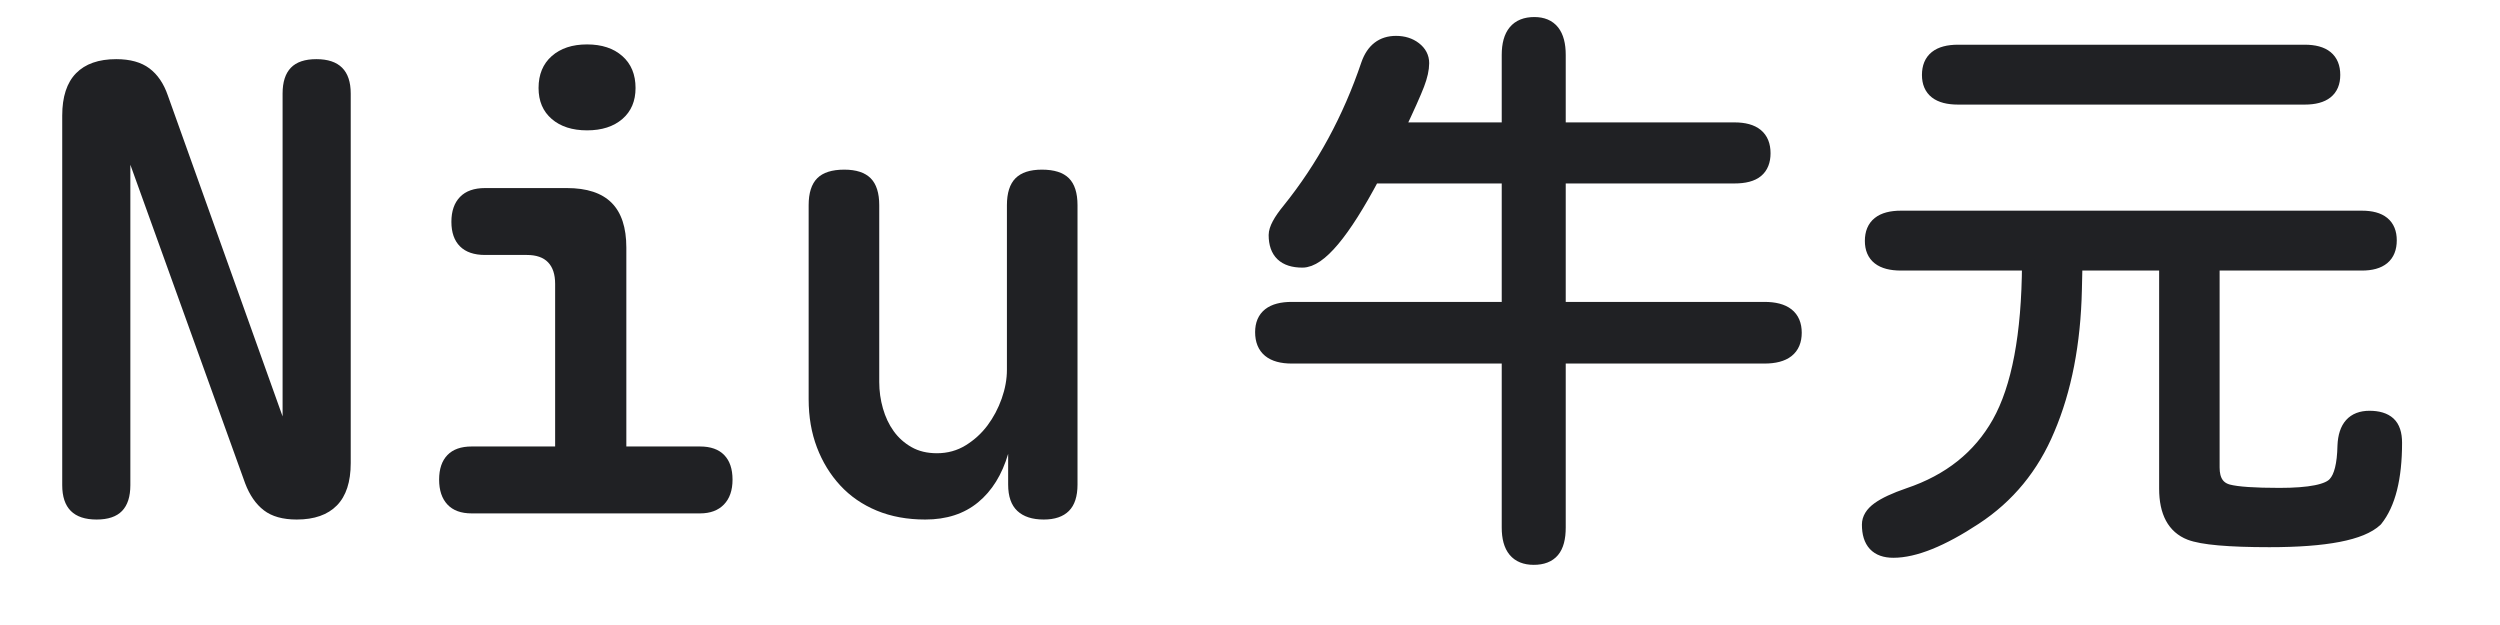
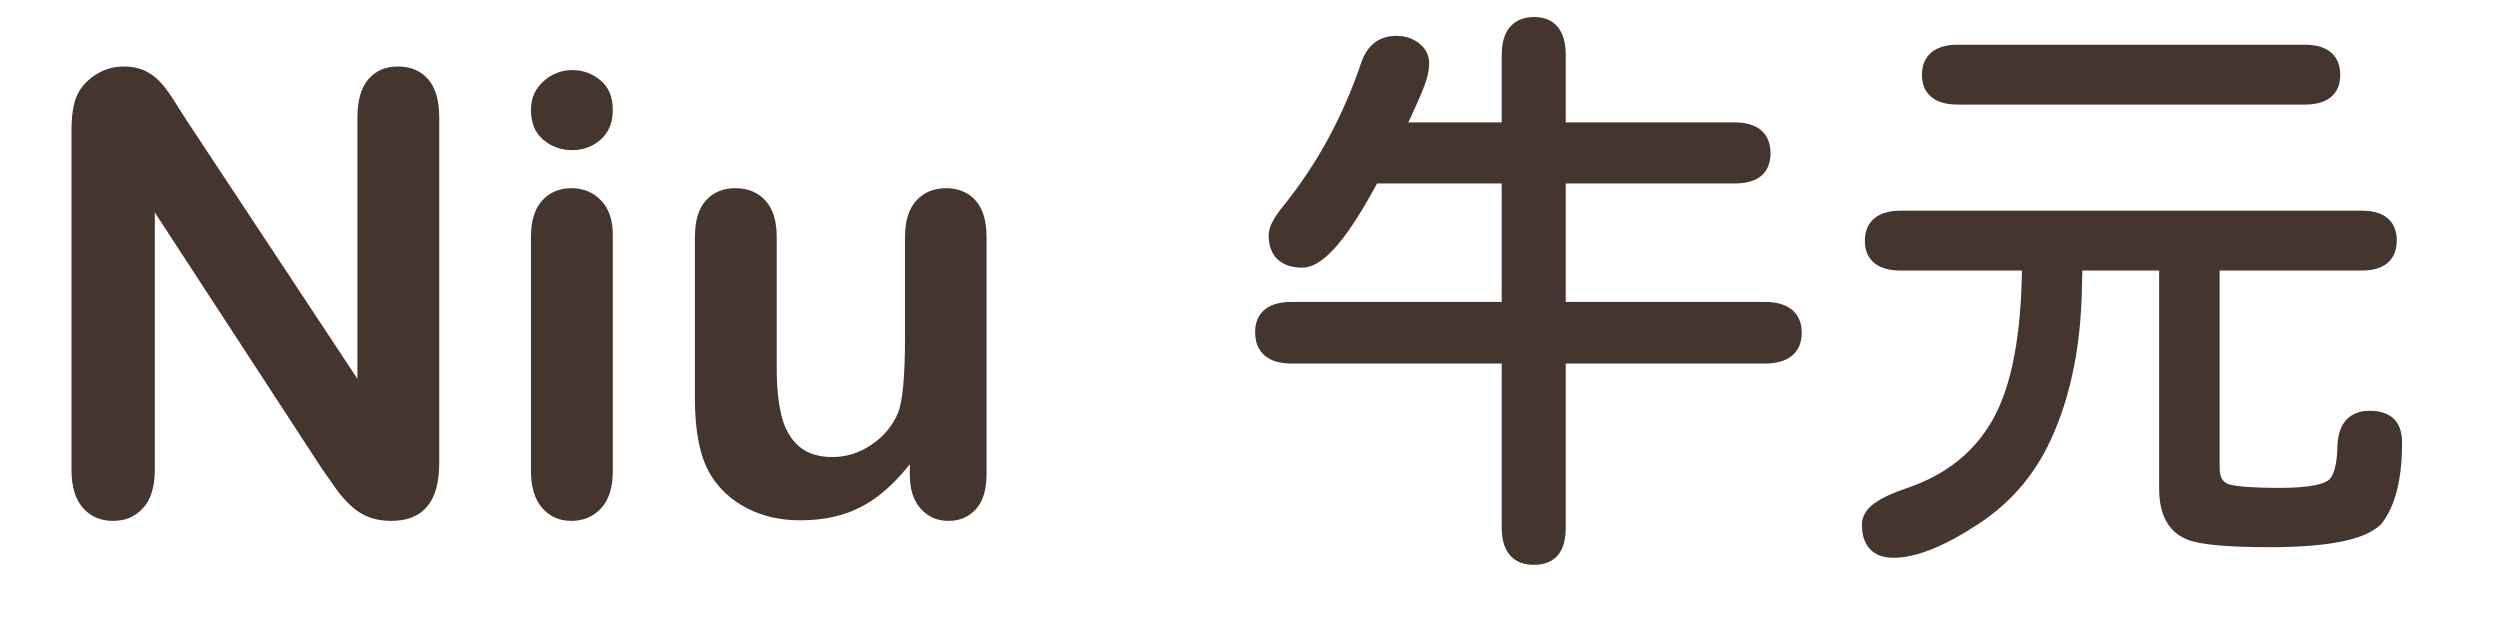
<svg xmlns="http://www.w3.org/2000/svg" width="448" height="112" viewBox="0 0 448 112" role="img" aria-label="Niu 牛元">
-   <g transform="translate(4 4) scale(1)" fill="#202124">
-     <path d="M 7.150 16.720 Q 7.150 11.660 9.625 9.130 Q 12.100 6.600 16.830 6.600 Q 20.570 6.600 22.770 8.250 Q 24.970 9.900 26.070 13.090 L 46.640 70.620 L 46.640 12.760 Q 46.640 9.680 48.125 8.140 Q 49.610 6.600 52.690 6.600 Q 55.770 6.600 57.310 8.140 Q 58.850 9.680 58.850 12.760 L 58.850 78.980 Q 58.850 84.040 56.375 86.570 Q 53.900 89.100 49.170 89.100 Q 45.430 89.100 43.285 87.450 Q 41.140 85.800 39.930 82.610 L 19.360 25.520 L 19.360 82.940 Q 19.360 86.020 17.875 87.560 Q 16.390 89.100 13.310 89.100 Q 10.230 89.100 8.690 87.560 Q 7.150 86.020 7.150 82.940 Z" />
-     <path d="M 121.440 76.010 Q 124.300 76.010 125.785 77.550 Q 127.270 79.090 127.270 81.950 Q 127.270 84.810 125.730 86.405 Q 124.190 88.000 121.440 88.000 L 80.520 88.000 Q 77.660 88.000 76.175 86.405 Q 74.690 84.810 74.690 81.950 Q 74.690 79.090 76.175 77.550 Q 77.660 76.010 80.520 76.010 L 95.480 76.010 L 95.480 46.860 Q 95.480 44.330 94.215 43.010 Q 92.950 41.690 90.420 41.690 L 82.940 41.690 Q 79.970 41.690 78.430 40.150 Q 76.890 38.610 76.890 35.750 Q 76.890 32.890 78.430 31.295 Q 79.970 29.700 82.940 29.700 L 97.570 29.700 Q 102.960 29.700 105.600 32.340 Q 108.240 34.980 108.240 40.370 L 108.240 76.010 Z M 101.200 19.360 Q 97.240 19.360 94.875 17.325 Q 92.510 15.290 92.510 11.770 Q 92.510 8.140 94.875 6.050 Q 97.240 3.960 101.200 3.960 Q 105.160 3.960 107.525 6.050 Q 109.890 8.140 109.890 11.770 Q 109.890 15.290 107.525 17.325 Q 105.160 19.360 101.200 19.360 Z" />
-     <path d="M 176.440 32.780 Q 176.440 29.480 177.980 27.940 Q 179.520 26.400 182.710 26.400 Q 186.010 26.400 187.550 27.940 Q 189.090 29.480 189.090 32.780 L 189.090 82.830 Q 189.090 86.020 187.550 87.560 Q 186.010 89.100 183.040 89.100 Q 179.960 89.100 178.310 87.560 Q 176.660 86.020 176.660 82.830 L 176.660 77.330 Q 175.010 82.940 171.270 86.020 Q 167.530 89.100 161.810 89.100 Q 156.970 89.100 153.120 87.505 Q 149.270 85.910 146.575 82.995 Q 143.880 80.080 142.395 76.175 Q 140.910 72.270 140.910 67.540 L 140.910 32.780 Q 140.910 29.480 142.450 27.940 Q 143.990 26.400 147.290 26.400 Q 150.480 26.400 152.020 27.940 Q 153.560 29.480 153.560 32.780 L 153.560 64.460 Q 153.560 66.880 154.220 69.190 Q 154.880 71.500 156.145 73.260 Q 157.410 75.020 159.335 76.120 Q 161.260 77.220 163.900 77.220 Q 166.760 77.220 169.070 75.790 Q 171.380 74.360 172.975 72.215 Q 174.570 70.070 175.505 67.430 Q 176.440 64.790 176.440 62.260 Z" />
-     <g transform="translate(216 -2)" stroke="#202124" stroke-width="2.4" stroke-linejoin="round">
+   <g transform="translate(4 4) scale(1)" fill="#45352F">
+     <path d="M 29.380 17.478 L 60.049 63.884 L 60.049 17.048 Q 60.049 12.482 62.009 10.200 Q 63.970 7.917 67.300 7.917 Q 70.737 7.917 72.725 10.200 Q 74.712 12.482 74.712 17.048 L 74.712 78.977 Q 74.712 89.343 66.118 89.343 Q 63.970 89.343 62.251 88.725 Q 60.532 88.107 59.028 86.765 Q 57.524 85.422 56.235 83.623 Q 54.946 81.823 53.657 79.943 L 23.740 34.074 L 23.740 80.212 Q 23.740 84.724 21.646 87.033 Q 19.551 89.343 16.274 89.343 Q 12.891 89.343 10.850 87.006 Q 8.809 84.670 8.809 80.212 L 8.809 19.465 Q 8.809 15.598 9.668 13.396 Q 10.688 10.979 13.052 9.448 Q 15.415 7.917 18.154 7.917 Q 20.303 7.917 21.833 8.615 Q 23.364 9.313 24.519 10.495 Q 25.674 11.677 26.882 13.557 Q 28.091 15.437 29.380 17.478 Z" />
+     <path d="M 105.811 38.049 L 105.811 80.427 Q 105.811 84.831 103.716 87.087 Q 101.621 89.343 98.398 89.343 Q 95.176 89.343 93.162 87.033 Q 91.147 84.724 91.147 80.427 L 91.147 38.479 Q 91.147 34.128 93.162 31.926 Q 95.176 29.724 98.398 29.724 Q 101.621 29.724 103.716 31.926 Q 105.811 34.128 105.811 38.049 Z M 98.560 22.902 Q 95.498 22.902 93.323 21.022 Q 91.147 19.143 91.147 15.705 Q 91.147 12.590 93.376 10.576 Q 95.605 8.562 98.560 8.562 Q 101.406 8.562 103.608 10.388 Q 105.811 12.214 105.811 15.705 Q 105.811 19.089 103.662 20.996 Q 101.514 22.902 98.560 22.902 Z" />
+     <path d="M 159.038 81.071 L 159.038 79.191 Q 156.406 82.521 153.506 84.777 Q 150.605 87.033 147.168 88.134 Q 143.730 89.235 139.326 89.235 Q 134.009 89.235 129.792 87.033 Q 125.576 84.831 123.267 80.964 Q 120.527 76.291 120.527 67.536 L 120.527 38.479 Q 120.527 34.074 122.515 31.899 Q 124.502 29.724 127.778 29.724 Q 131.108 29.724 133.149 31.926 Q 135.190 34.128 135.190 38.479 L 135.190 61.950 Q 135.190 67.053 136.050 70.517 Q 136.909 73.981 139.138 75.942 Q 141.367 77.902 145.181 77.902 Q 148.887 77.902 152.163 75.700 Q 155.439 73.498 156.943 69.953 Q 158.179 66.838 158.179 56.311 L 158.179 38.479 Q 158.179 34.128 160.220 31.926 Q 162.261 29.724 165.537 29.724 Q 168.813 29.724 170.801 31.899 Q 172.788 34.074 172.788 38.479 L 172.788 80.964 Q 172.788 85.153 170.881 87.248 Q 168.975 89.343 165.967 89.343 Q 162.959 89.343 160.999 87.167 Q 159.038 84.992 159.038 81.071 Z" />
+     <g transform="translate(216 -2)" stroke="#45352F" stroke-width="2.4" stroke-linejoin="round">
      <path d="M 54.844 98.020 Q 50.309 98.020 50.309 92.535 L 50.309 61.949 L 11.496 61.949 Q 6.117 61.949 6.117 57.520 Q 6.117 53.301 11.496 53.301 L 50.309 53.301 L 50.309 29.676 L 26.051 29.676 Q 18.035 44.758 13.395 44.758 Q 8.543 44.758 8.543 40.117 Q 8.543 38.535 10.969 35.582 Q 20.145 24.191 25.102 9.531 Q 26.473 5.629 30.164 5.629 Q 32.168 5.629 33.539 6.684 Q 34.910 7.738 34.910 9.320 Q 34.910 10.902 34.066 13.117 Q 33.223 15.332 30.480 21.133 L 50.309 21.133 L 50.309 7.844 Q 50.309 2.254 54.949 2.254 Q 59.379 2.254 59.379 7.844 L 59.379 21.133 L 90.809 21.133 Q 96.082 21.133 96.082 25.457 Q 96.082 27.566 94.816 28.621 Q 93.551 29.676 90.809 29.676 L 59.379 29.676 L 59.379 53.301 L 96.188 53.301 Q 101.672 53.301 101.672 57.625 Q 101.672 61.949 96.188 61.949 L 59.379 61.949 L 59.379 92.535 Q 59.379 95.383 58.271 96.701 Q 57.164 98.020 54.844 98.020 Z" />
      <path d="M 119.285 96.754 Q 114.855 96.754 114.855 92.008 Q 114.855 90.426 116.596 89.160 Q 118.336 87.895 122.027 86.629 Q 132.996 82.938 138.164 73.762 Q 143.438 64.375 143.543 45.285 L 120.656 45.285 Q 115.383 45.285 115.383 41.172 Q 115.383 36.953 120.656 36.953 L 203.238 36.953 Q 208.301 36.953 208.301 41.066 Q 208.301 45.285 203.238 45.285 L 176.555 45.285 L 176.555 81.777 Q 176.555 85.258 179.297 85.996 Q 181.723 86.629 188.473 86.629 Q 196.699 86.629 198.387 84.625 Q 199.969 82.938 200.074 77.875 Q 200.285 72.812 204.609 72.812 Q 206.930 72.812 208.090 73.867 Q 209.250 74.922 209.250 77.348 Q 209.250 86.840 205.770 91.164 Q 201.867 94.855 186.680 94.855 Q 175.711 94.855 172.441 93.590 Q 168.117 91.902 168.117 85.574 L 168.117 45.285 L 151.980 45.285 L 151.875 49.926 Q 151.559 64.270 147.023 74.922 Q 142.805 85.047 133.945 90.848 Q 124.980 96.754 119.285 96.754 Z M 130.887 15.543 Q 125.613 15.543 125.613 11.430 Q 125.613 7.211 130.887 7.211 L 193.008 7.211 Q 198.176 7.211 198.176 11.430 Q 198.176 15.543 193.008 15.543 L 130.887 15.543 Z" />
    </g>
  </g>
</svg>
